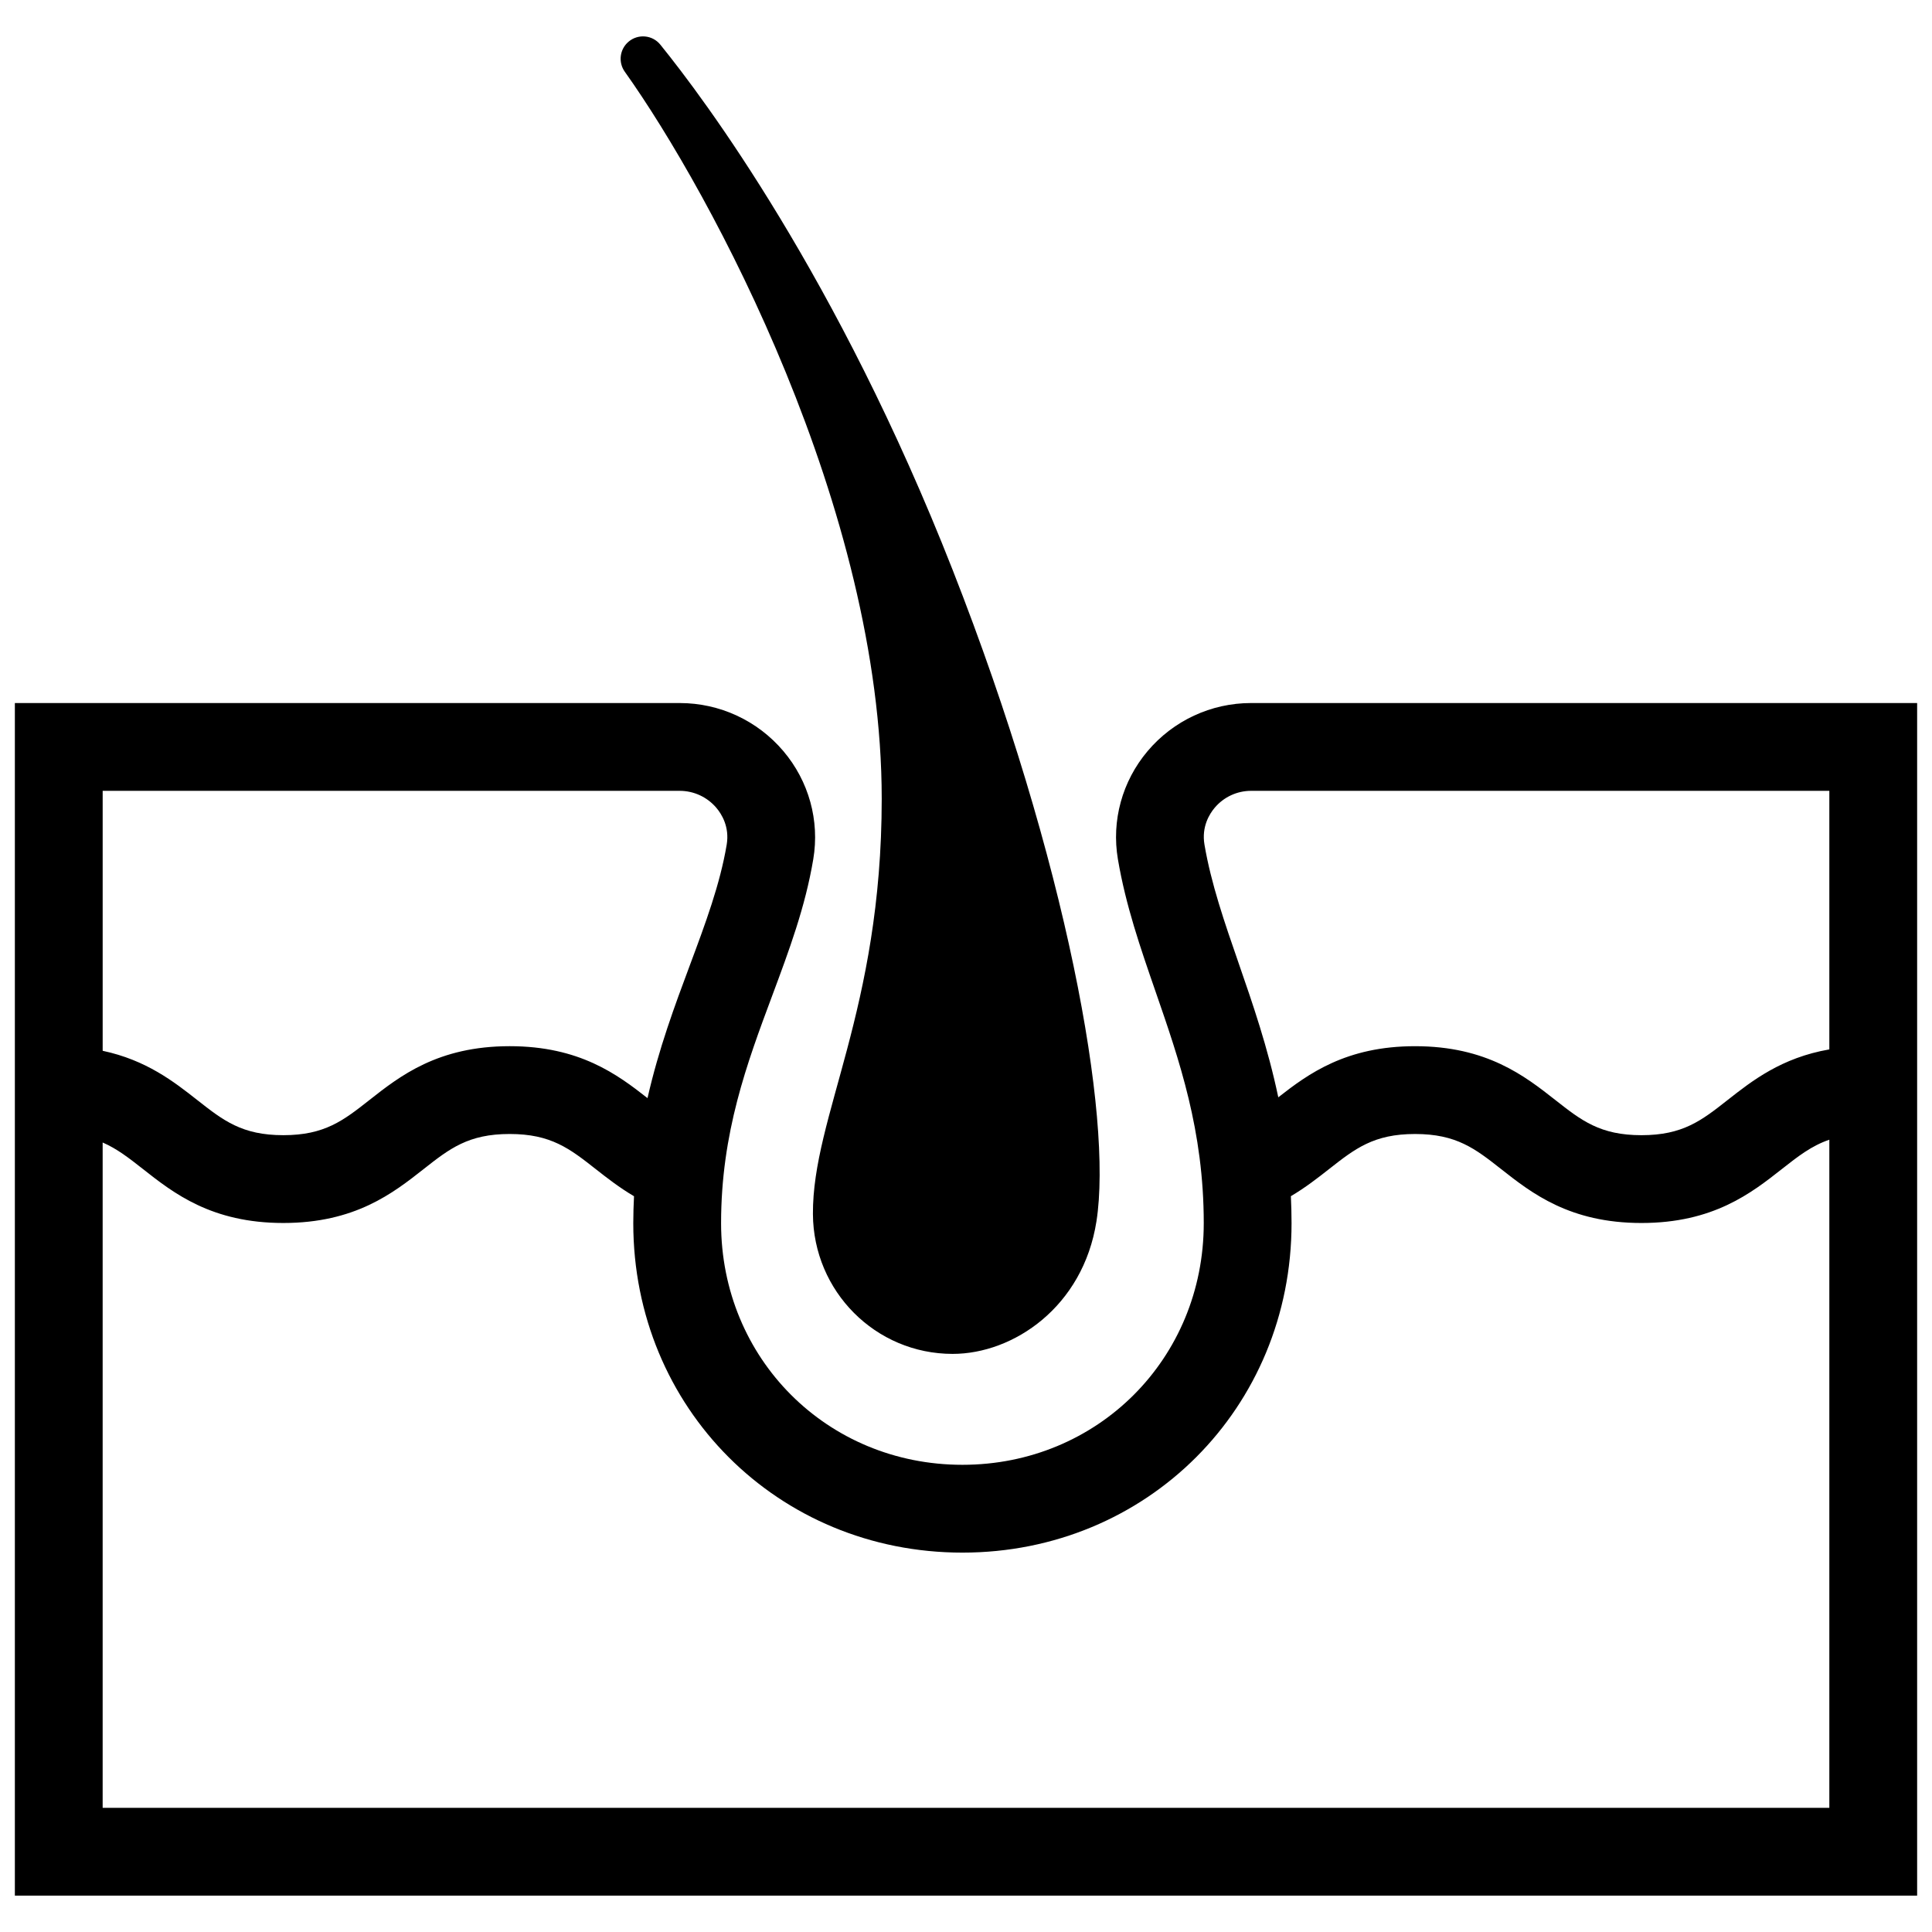
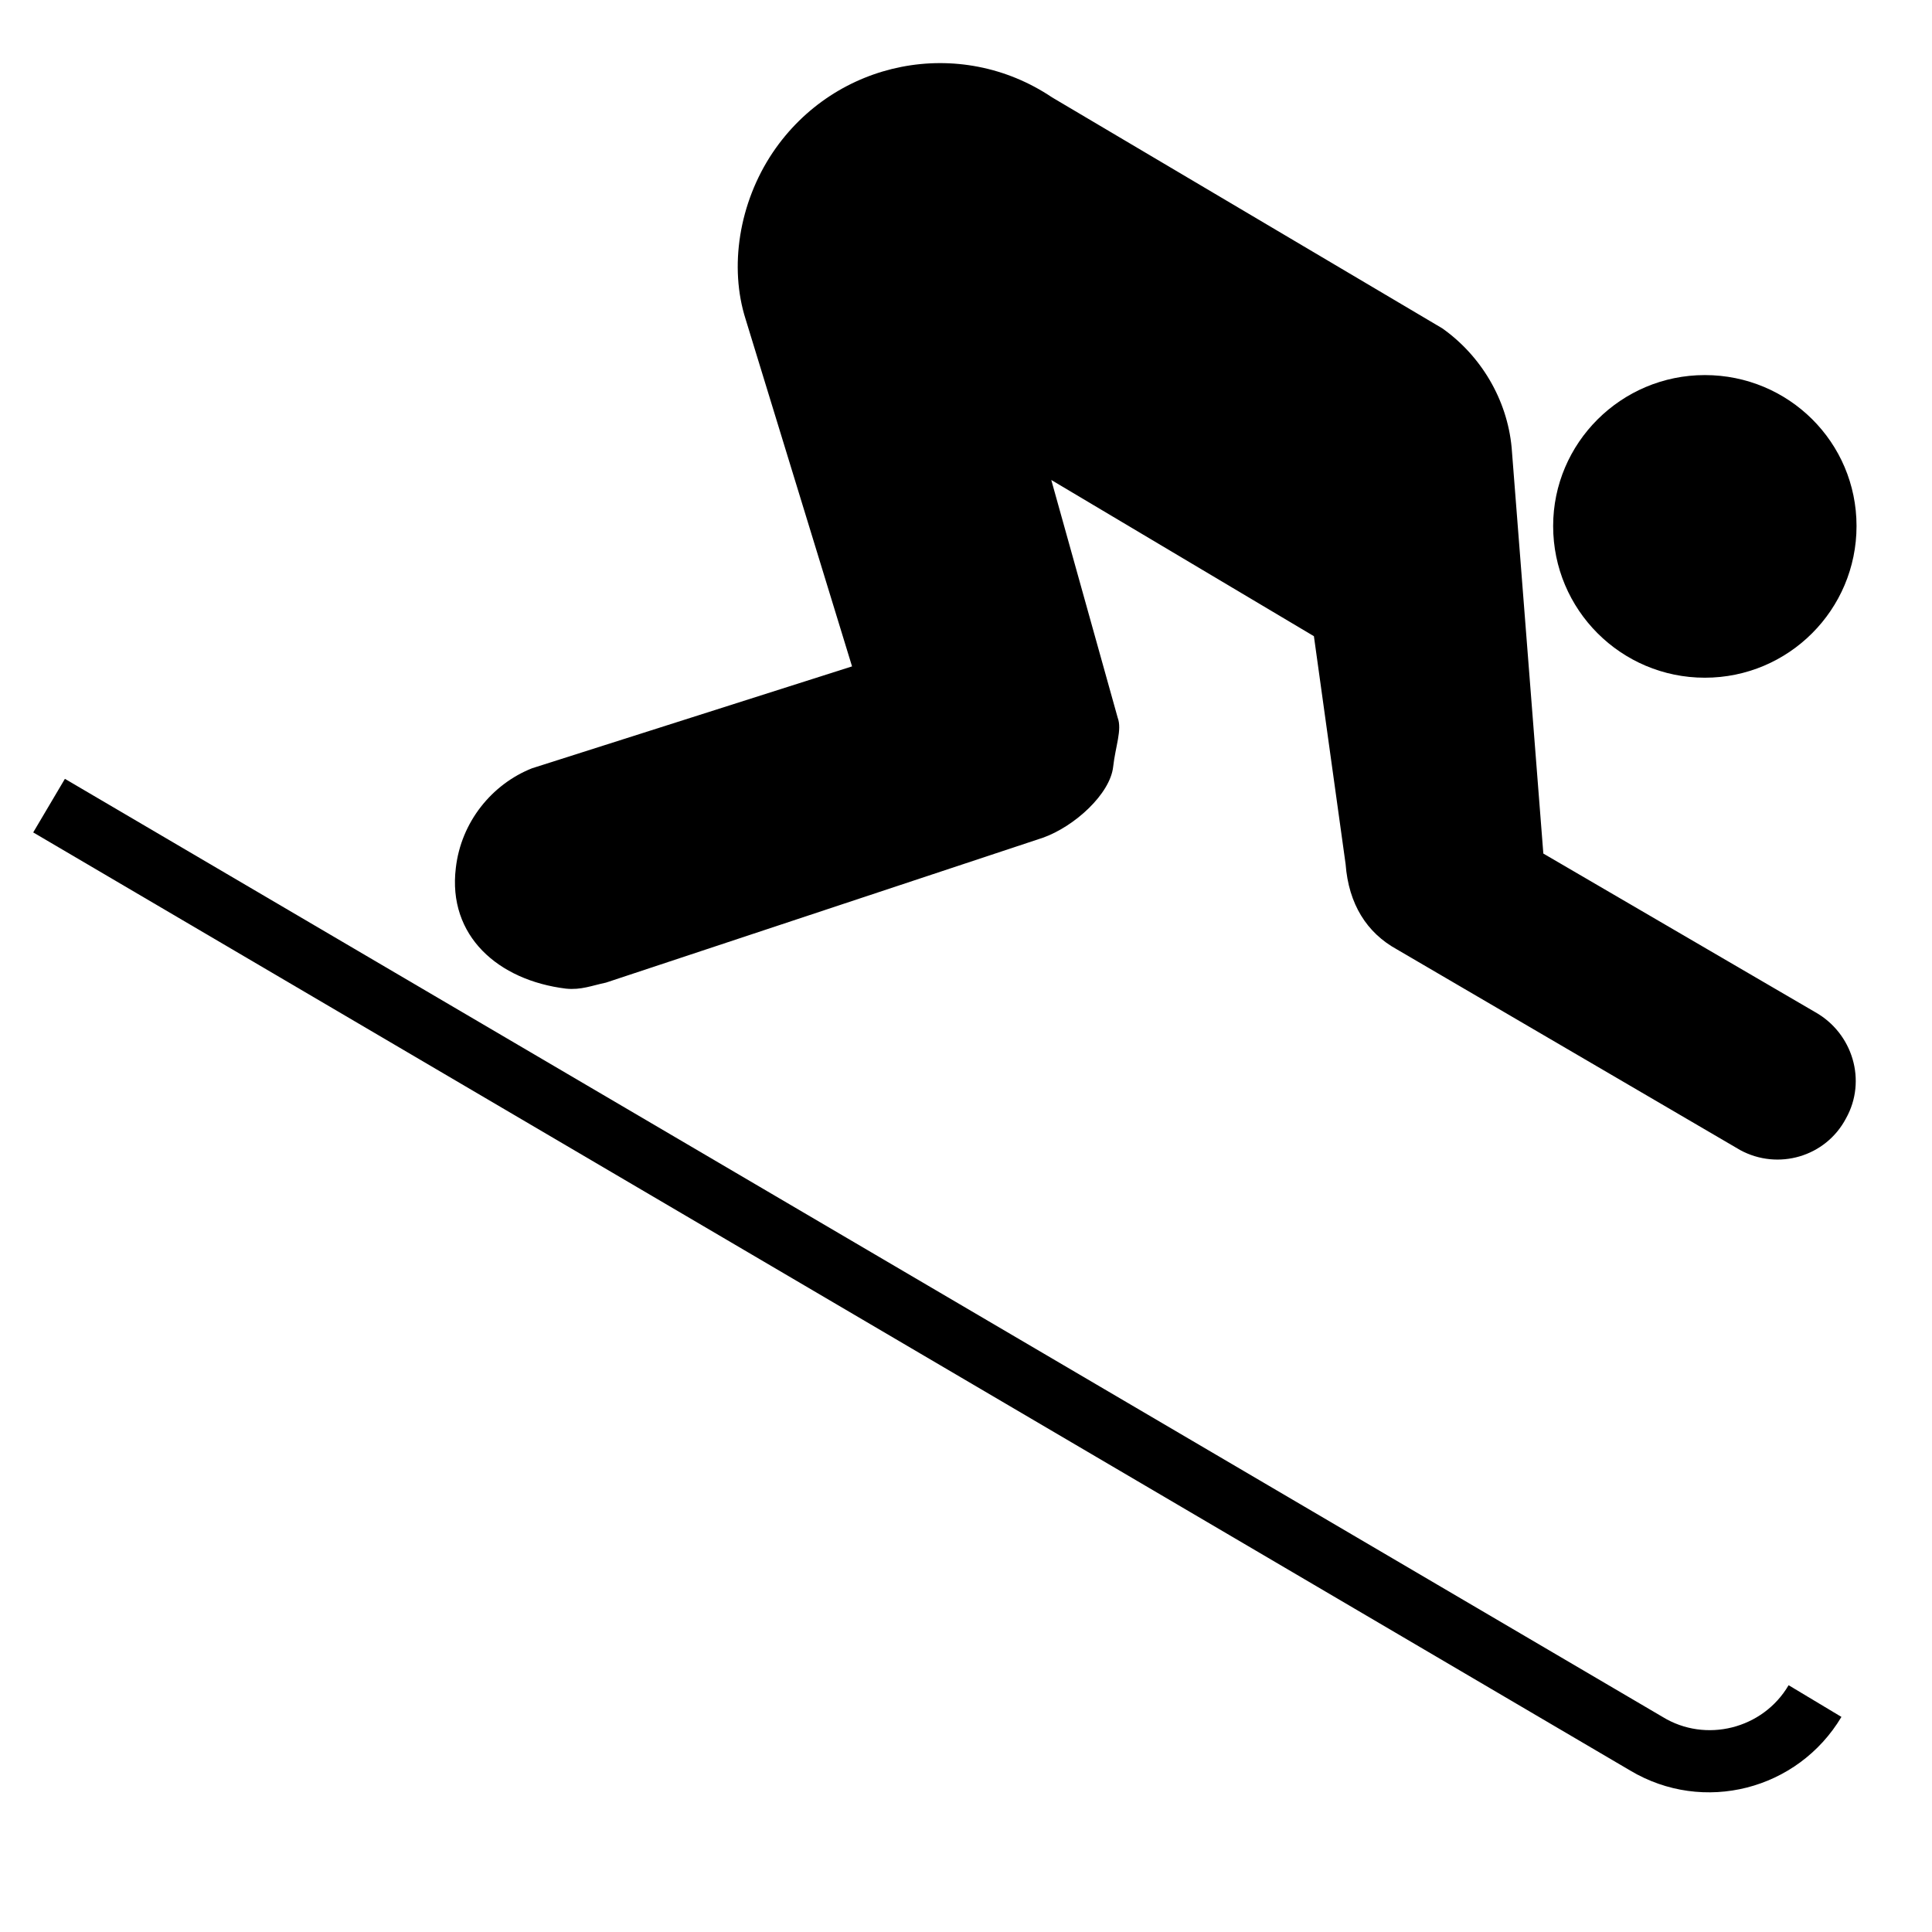
- <svg xmlns="http://www.w3.org/2000/svg" fill="#000" id="Layer_1" width="800" height="800" viewBox="0 0 260 254" enable-background="new 0 0 260 254">
-   <path d="M128.2 73.69C112.718 34.242 94.73 10.247 88.861 3.006c-1.056-1.305-2.976-1.483-4.262-.404-1.204 1.01-1.429 2.771-.517 4.052 11.7 16.436 34.576 58.912 34.576 97.834.0 28.503-9.329 42.739-9.258 55.892.056 10.395 8.417 18.821 18.801 18.821 8.162.0 17.555-6.309 19.356-17.846C149.744 147.344 143.607 112.948 128.2 73.69zm40.168 17.921c-5.379.0-10.456 2.359-13.929 6.471-3.422 4.052-4.879 9.356-3.996 14.553 1.059 6.23 3.011 11.866 5.077 17.834 3.184 9.193 6.476 18.699 6.476 31.14.0 18.235-14.266 32.518-32.479 32.518-18.212.0-32.477-14.284-32.477-32.518.0-12.17 3.492-21.534 6.87-30.588 2.292-6.146 4.458-11.951 5.538-18.4.87-5.19-.595-10.488-4.02-14.534-3.483-4.115-8.57-6.475-13.958-6.475H2v160.492h256V91.611H168.368zM163.466 105.706c1.223-1.449 3.01-2.279 4.902-2.279h77.816v34.797c-6.439 1.119-10.396 4.222-13.698 6.819-3.489 2.743-6.011 4.726-11.587 4.726-5.569.0-8.089-1.982-11.577-4.724-4.11-3.231-9.225-7.253-18.889-7.253-9.294.0-14.375 3.722-18.406 6.88-1.409-6.706-3.446-12.595-5.342-18.068-1.902-5.492-3.699-10.68-4.594-15.946C161.683 108.249 162.778 106.521 163.466 105.706zm-71.995-2.279c1.905.0 3.706.836 4.939 2.293.69.816 1.788 2.543 1.386 4.948-.894 5.332-2.867 10.623-4.956 16.223-2.022 5.421-4.195 11.253-5.7 17.889-4.054-3.181-9.145-6.989-18.553-6.989-9.659.0-14.772 4.021-18.881 7.253-3.487 2.742-6.007 4.724-11.577 4.724s-8.089-1.982-11.577-4.724c-3.134-2.465-6.86-5.384-12.735-6.633v-34.984H91.471zM13.815 240.288v-89.535c1.948.845 3.551 2.099 5.431 3.578 4.109 3.232 9.222 7.253 18.881 7.253 9.66.0 14.773-4.021 18.881-7.253 3.487-2.742 6.007-4.724 11.577-4.724 5.574.0 8.093 1.98 11.579 4.719 1.53 1.202 3.189 2.497 5.158 3.659-.058 1.186-.098 2.388-.098 3.625.0 24.86 19.456 44.334 44.293 44.334 24.838.0 44.294-19.474 44.294-44.334.0-1.239-.037-2.444-.09-3.633 1.961-1.16 3.615-2.451 5.14-3.65 3.487-2.739 6.006-4.719 11.572-4.719 5.576.0 8.097 1.983 11.587 4.726 4.109 3.231 9.222 7.251 18.88 7.251 9.664.0 14.78-4.022 18.889-7.254 2.182-1.715 3.986-3.133 6.395-3.954v89.913H13.815z" />
+ <svg xmlns="http://www.w3.org/2000/svg" fill="#000" height="800" width="800" version="1.2" baseProfile="tiny" id="Layer_1" viewBox="0 0 256 256">
+   <g id="XMLID_48_">
+     <path id="XMLID_14_" d="M225.9 89.8c11.1.0 20.1-9 20.1-20.1.0-11.1-9-20-20.1-20s-20.1 9-20.1 20c0 11.1 9 20.1 20.1 20.1z" />
+     <path id="XMLID_13_" d="M216 234.6c9.7 5.8 22.2 2.6 28-7.1l-7-4.2c-3.4 5.8-11 7.7-16.7 4.2L8.6 103.2l-4.2 7.1L216 234.6z" />
+     <path id="XMLID_12_" d="M139.4 12.9c-12.2-8.2-28.7-5-37 7.3-4.5 6.7-5.8 15.2-3.6 22.1l14.1 46-42.4 13.5c-5.3 2.1-9.4 7.1-10.1 13.2-1.1 9 5.6 14.9 14.6 16 2 .2 3.4-.4 5.3-.8l57.9-19.2c4.2-1.5 8.9-5.8 9.3-9.4.3-2.7 1.2-4.9.6-6.5l-8.8-31.5 34.8 20.7 4.2 30.2c.4 5.3 2.8 9.1 6.8 11.3l45.5 26.6c5 2.7 11.3.9 14-4.2 2.8-5 .9-11.3-4.1-14.1l-36-21-4.2-53.8c-.6-6.4-4.1-12.2-9.2-15.8L139.4 12.9z" />
+   </g>
</svg>
